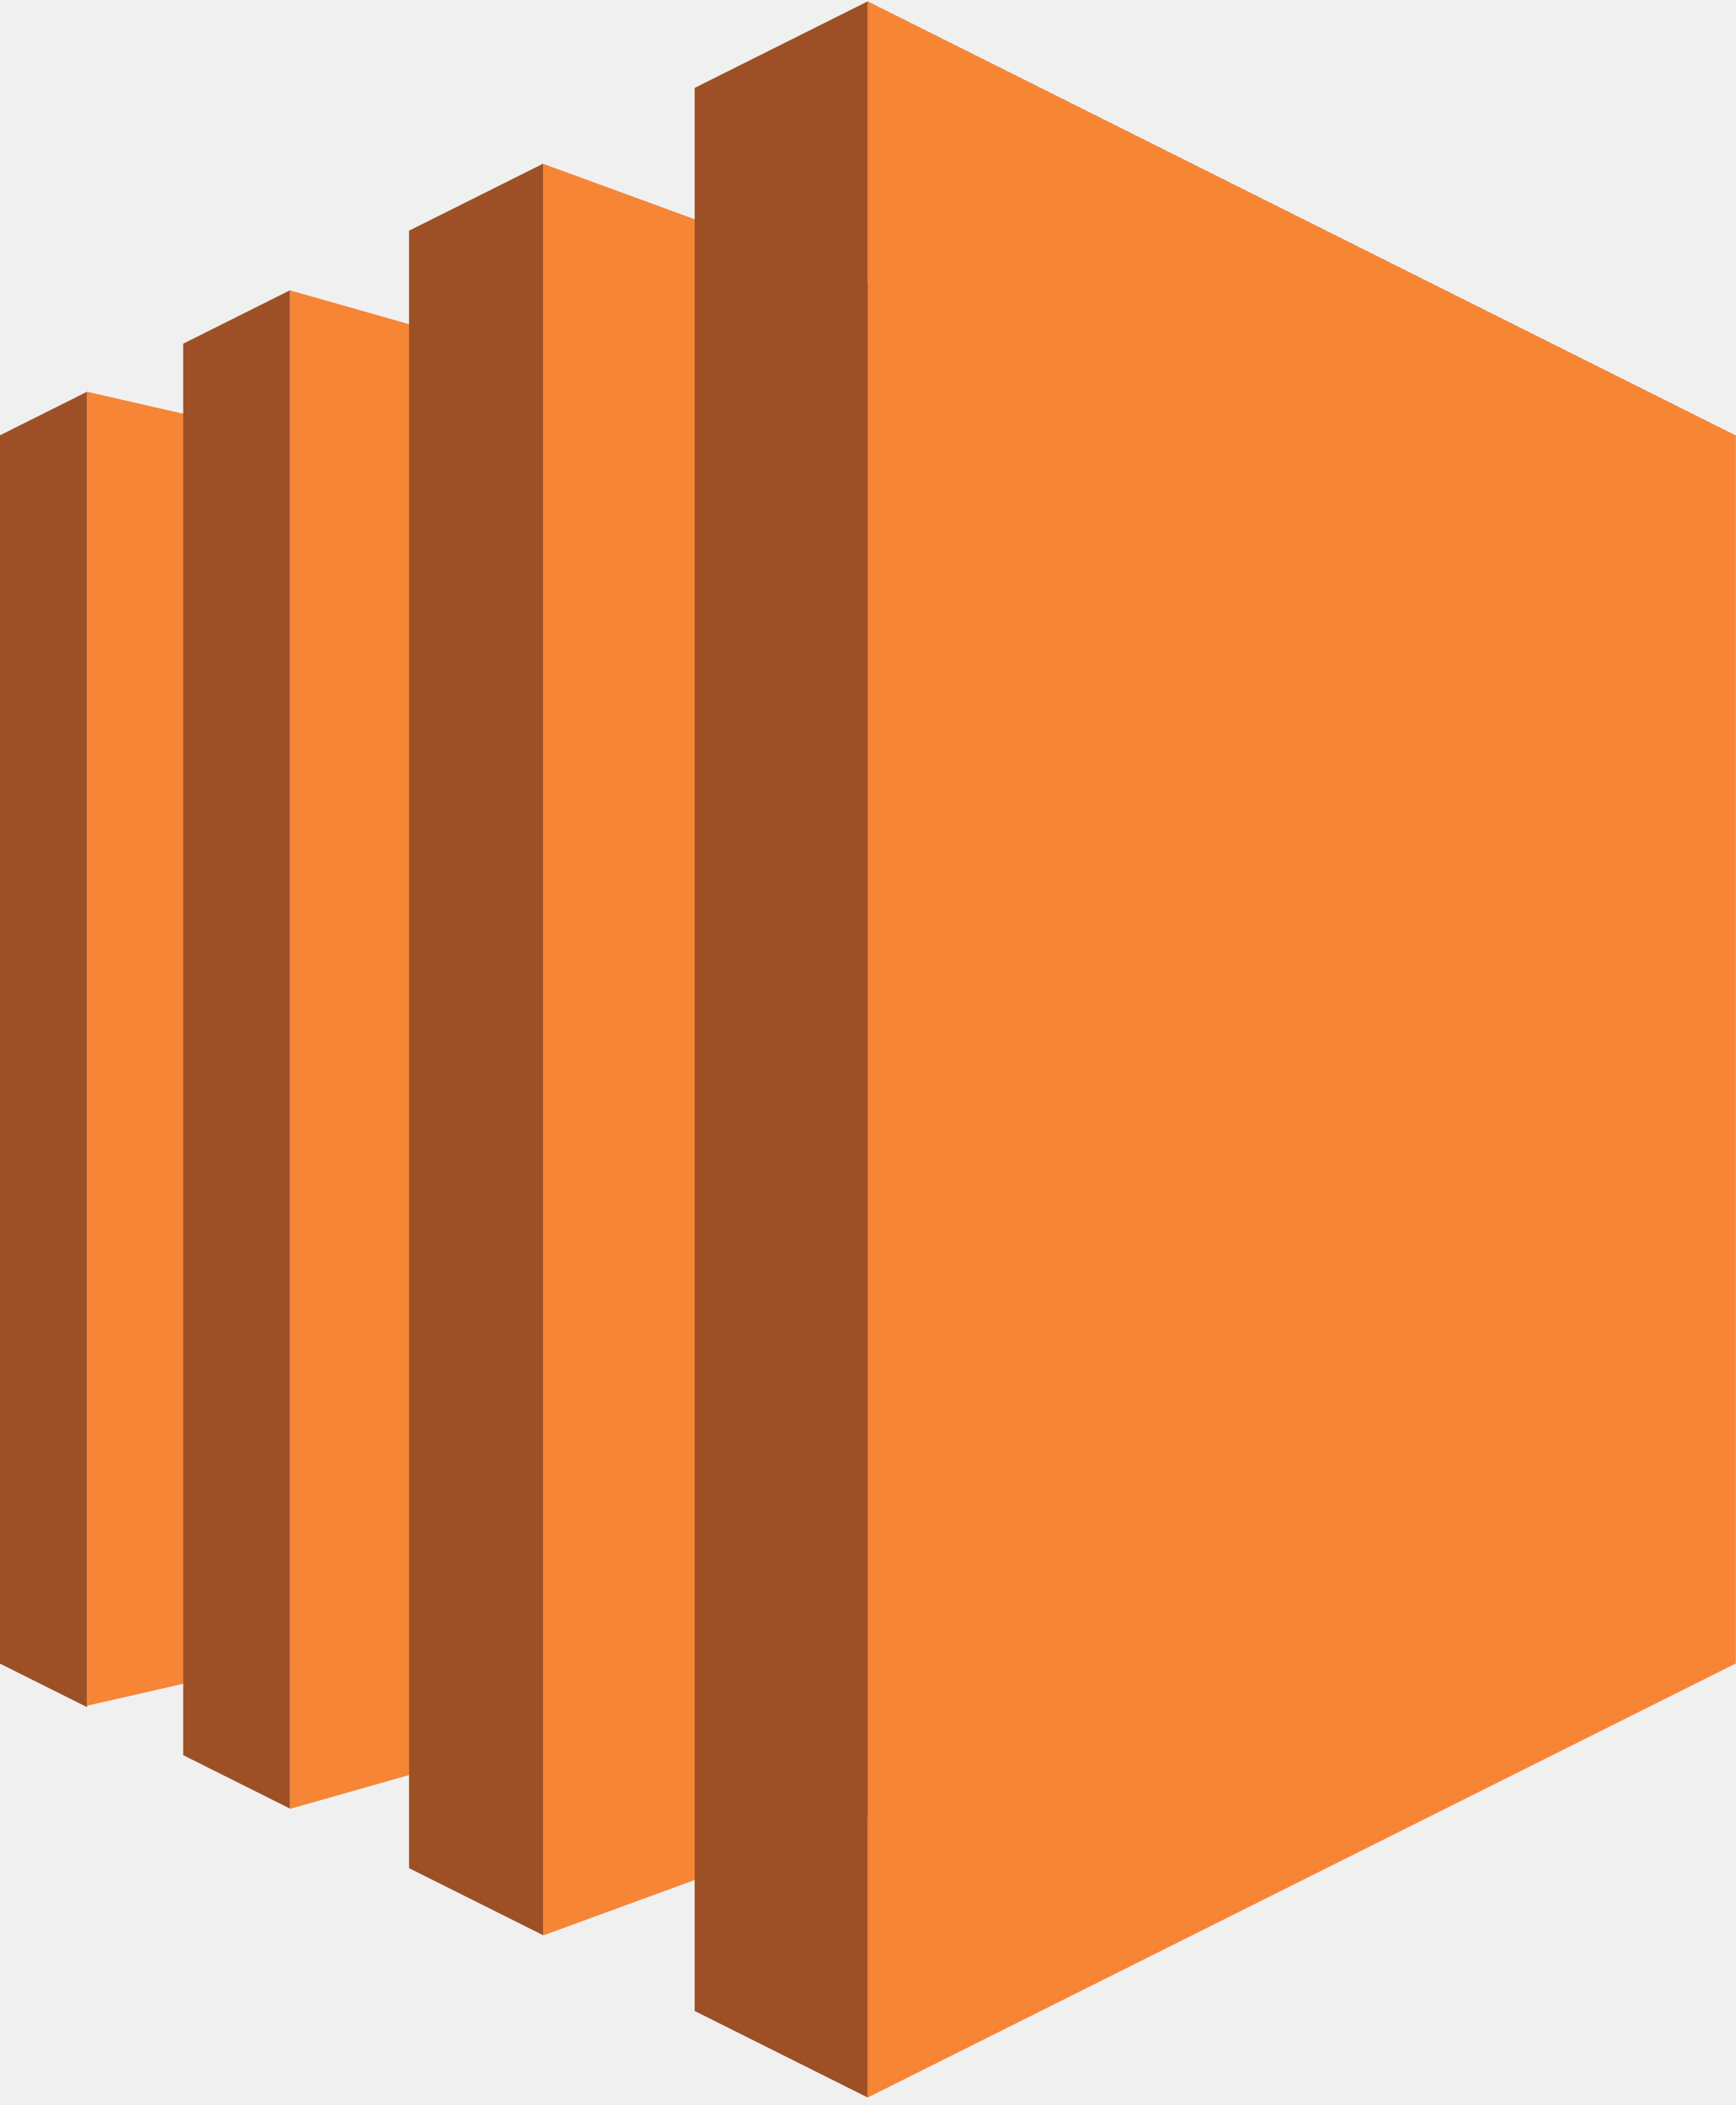
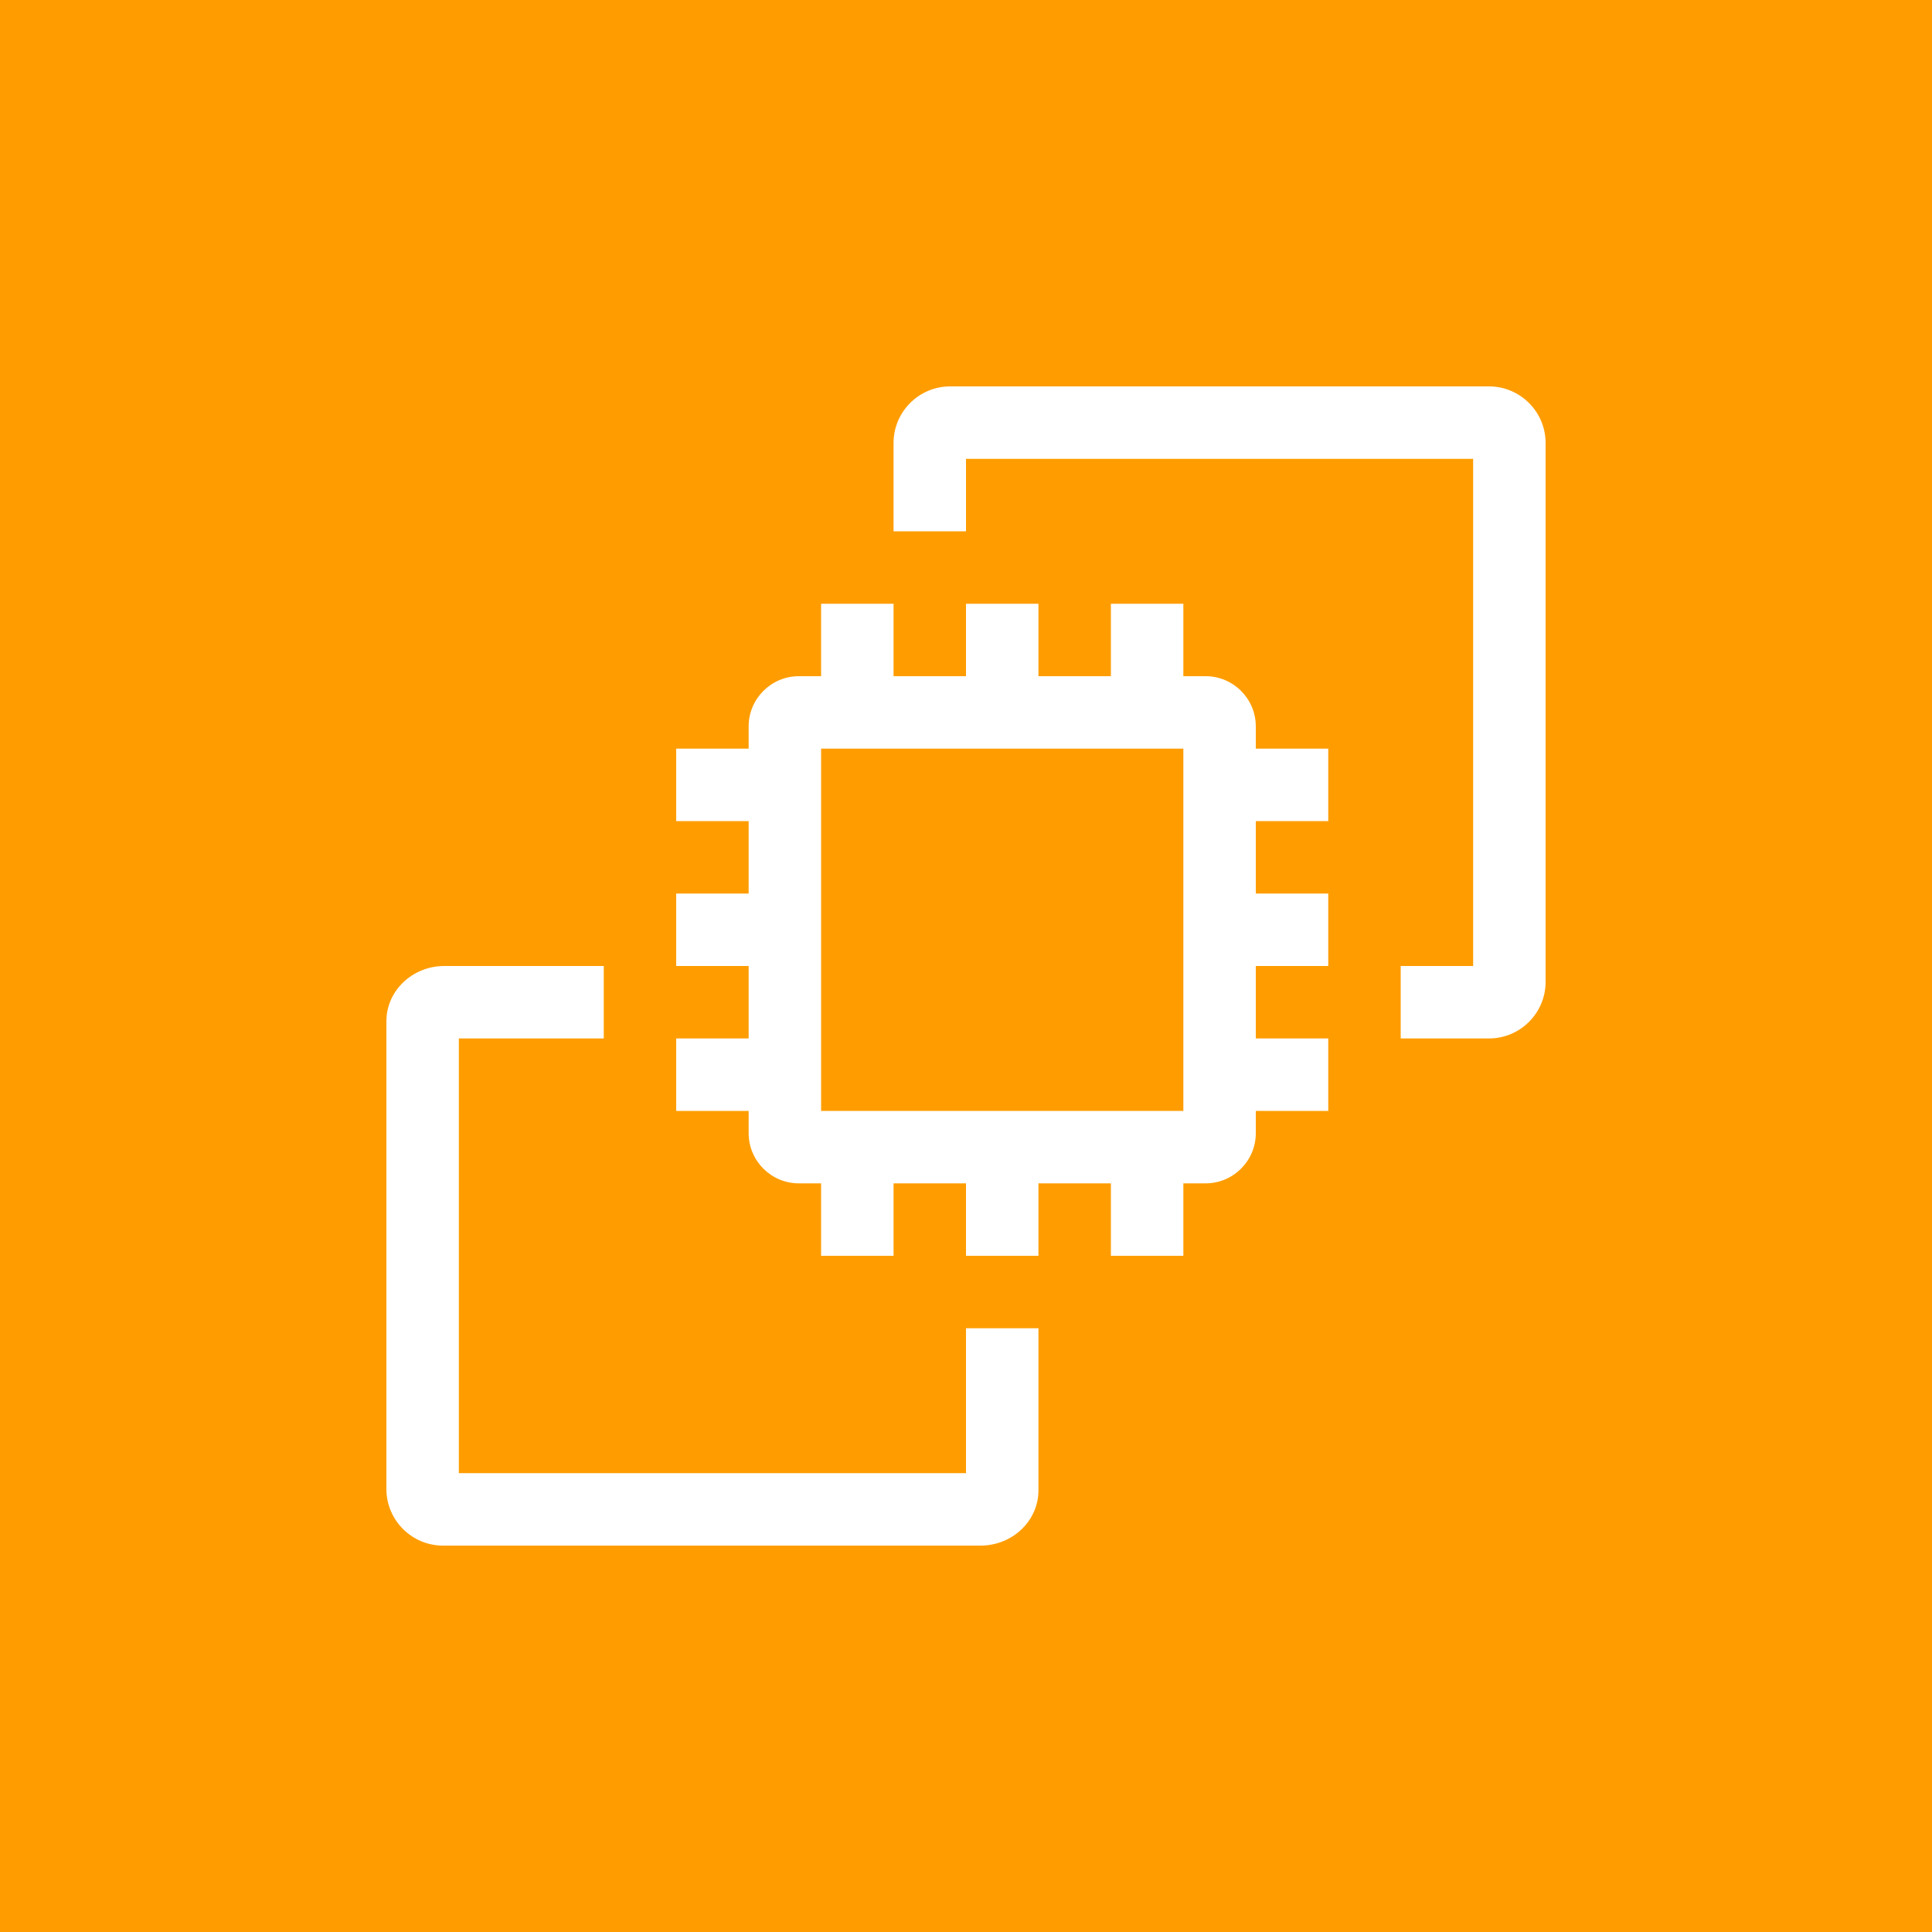
- <svg xmlns="http://www.w3.org/2000/svg" width="80" height="97" viewBox="0 0 256 310" preserveAspectRatio="xMidYMid">
-   <path d="M42.754 244.495l-29.918 6.826V57.565l29.918 6.839v180.091" fill="#F68536" />
-   <path d="M80.082 255.931l-37.328 10.608V42.612l37.328 10.595v202.724m47.884 11.75l-47.884 17.524V23.946l47.884 17.516v226.219M256 245.079l-128.034 64.017V0L256 64.017v181.062" fill="#F68536" />
-   <path d="M102.444 12.763L127.966 0v309.096l-25.522-12.759V12.763M60.325 33.82l19.757-9.878v261.212l-19.757-9.878V33.82M27.016 50.477l15.738-7.869v223.88l-15.738-7.874V50.477m-14.18 7.088L0 63.983v181.134l12.836 6.414V57.565" fill="#9D5025" />
+ <svg xmlns="http://www.w3.org/2000/svg" width="48" height="48" viewBox="0 0 48 48" fill="none">
+   <path d="M48 0H0V48H48V0Z" fill="#FF9D00" />
+   <path fill-rule="evenodd" clip-rule="evenodd" d="M29.4 18.6H27.6H25.8H24H22.2H20.4V20.4V22.2V24V25.8V27.6H22.2H24H25.8H27.6H29.4V25.8V24V22.2V20.4V18.6ZM31.2 18.6H33V20.4H31.2V22.2H33V24H31.2V25.8H33V27.6H31.2V28.154C31.2 28.84 30.64 29.4 29.954 29.4H29.4V31.2H27.6V29.4H25.8V31.2H24V29.4H22.2V31.2H20.4V29.4H19.846C19.16 29.4 18.6 28.84 18.6 28.154V27.6H16.8V25.8H18.6V24H16.8V22.2H18.6V20.4H16.8V18.6H18.6V18.046C18.6 17.36 19.16 16.8 19.846 16.8H20.4V15H22.2V16.8H24V15H25.8V16.8H27.6V15H29.4V16.8H29.954C30.64 16.8 31.2 17.36 31.2 18.046V18.6ZM24 36.6H11.4V25.8H15V24H11.04C10.245 24 9.6 24.616 9.6 25.372V36.994C9.6 37.77 10.232 38.4 11.006 38.4H24.36C25.156 38.4 25.8 37.784 25.8 37.028V33H24V36.6ZM38.4 11.006V24.394C38.4 25.17 37.768 25.8 36.994 25.8H34.8V24H36.6V11.4H24V13.2H22.2V11.006C22.2 10.23 22.832 9.6 23.606 9.6H36.994C37.768 9.6 38.4 10.23 38.4 11.006Z" fill="white" />
</svg>
